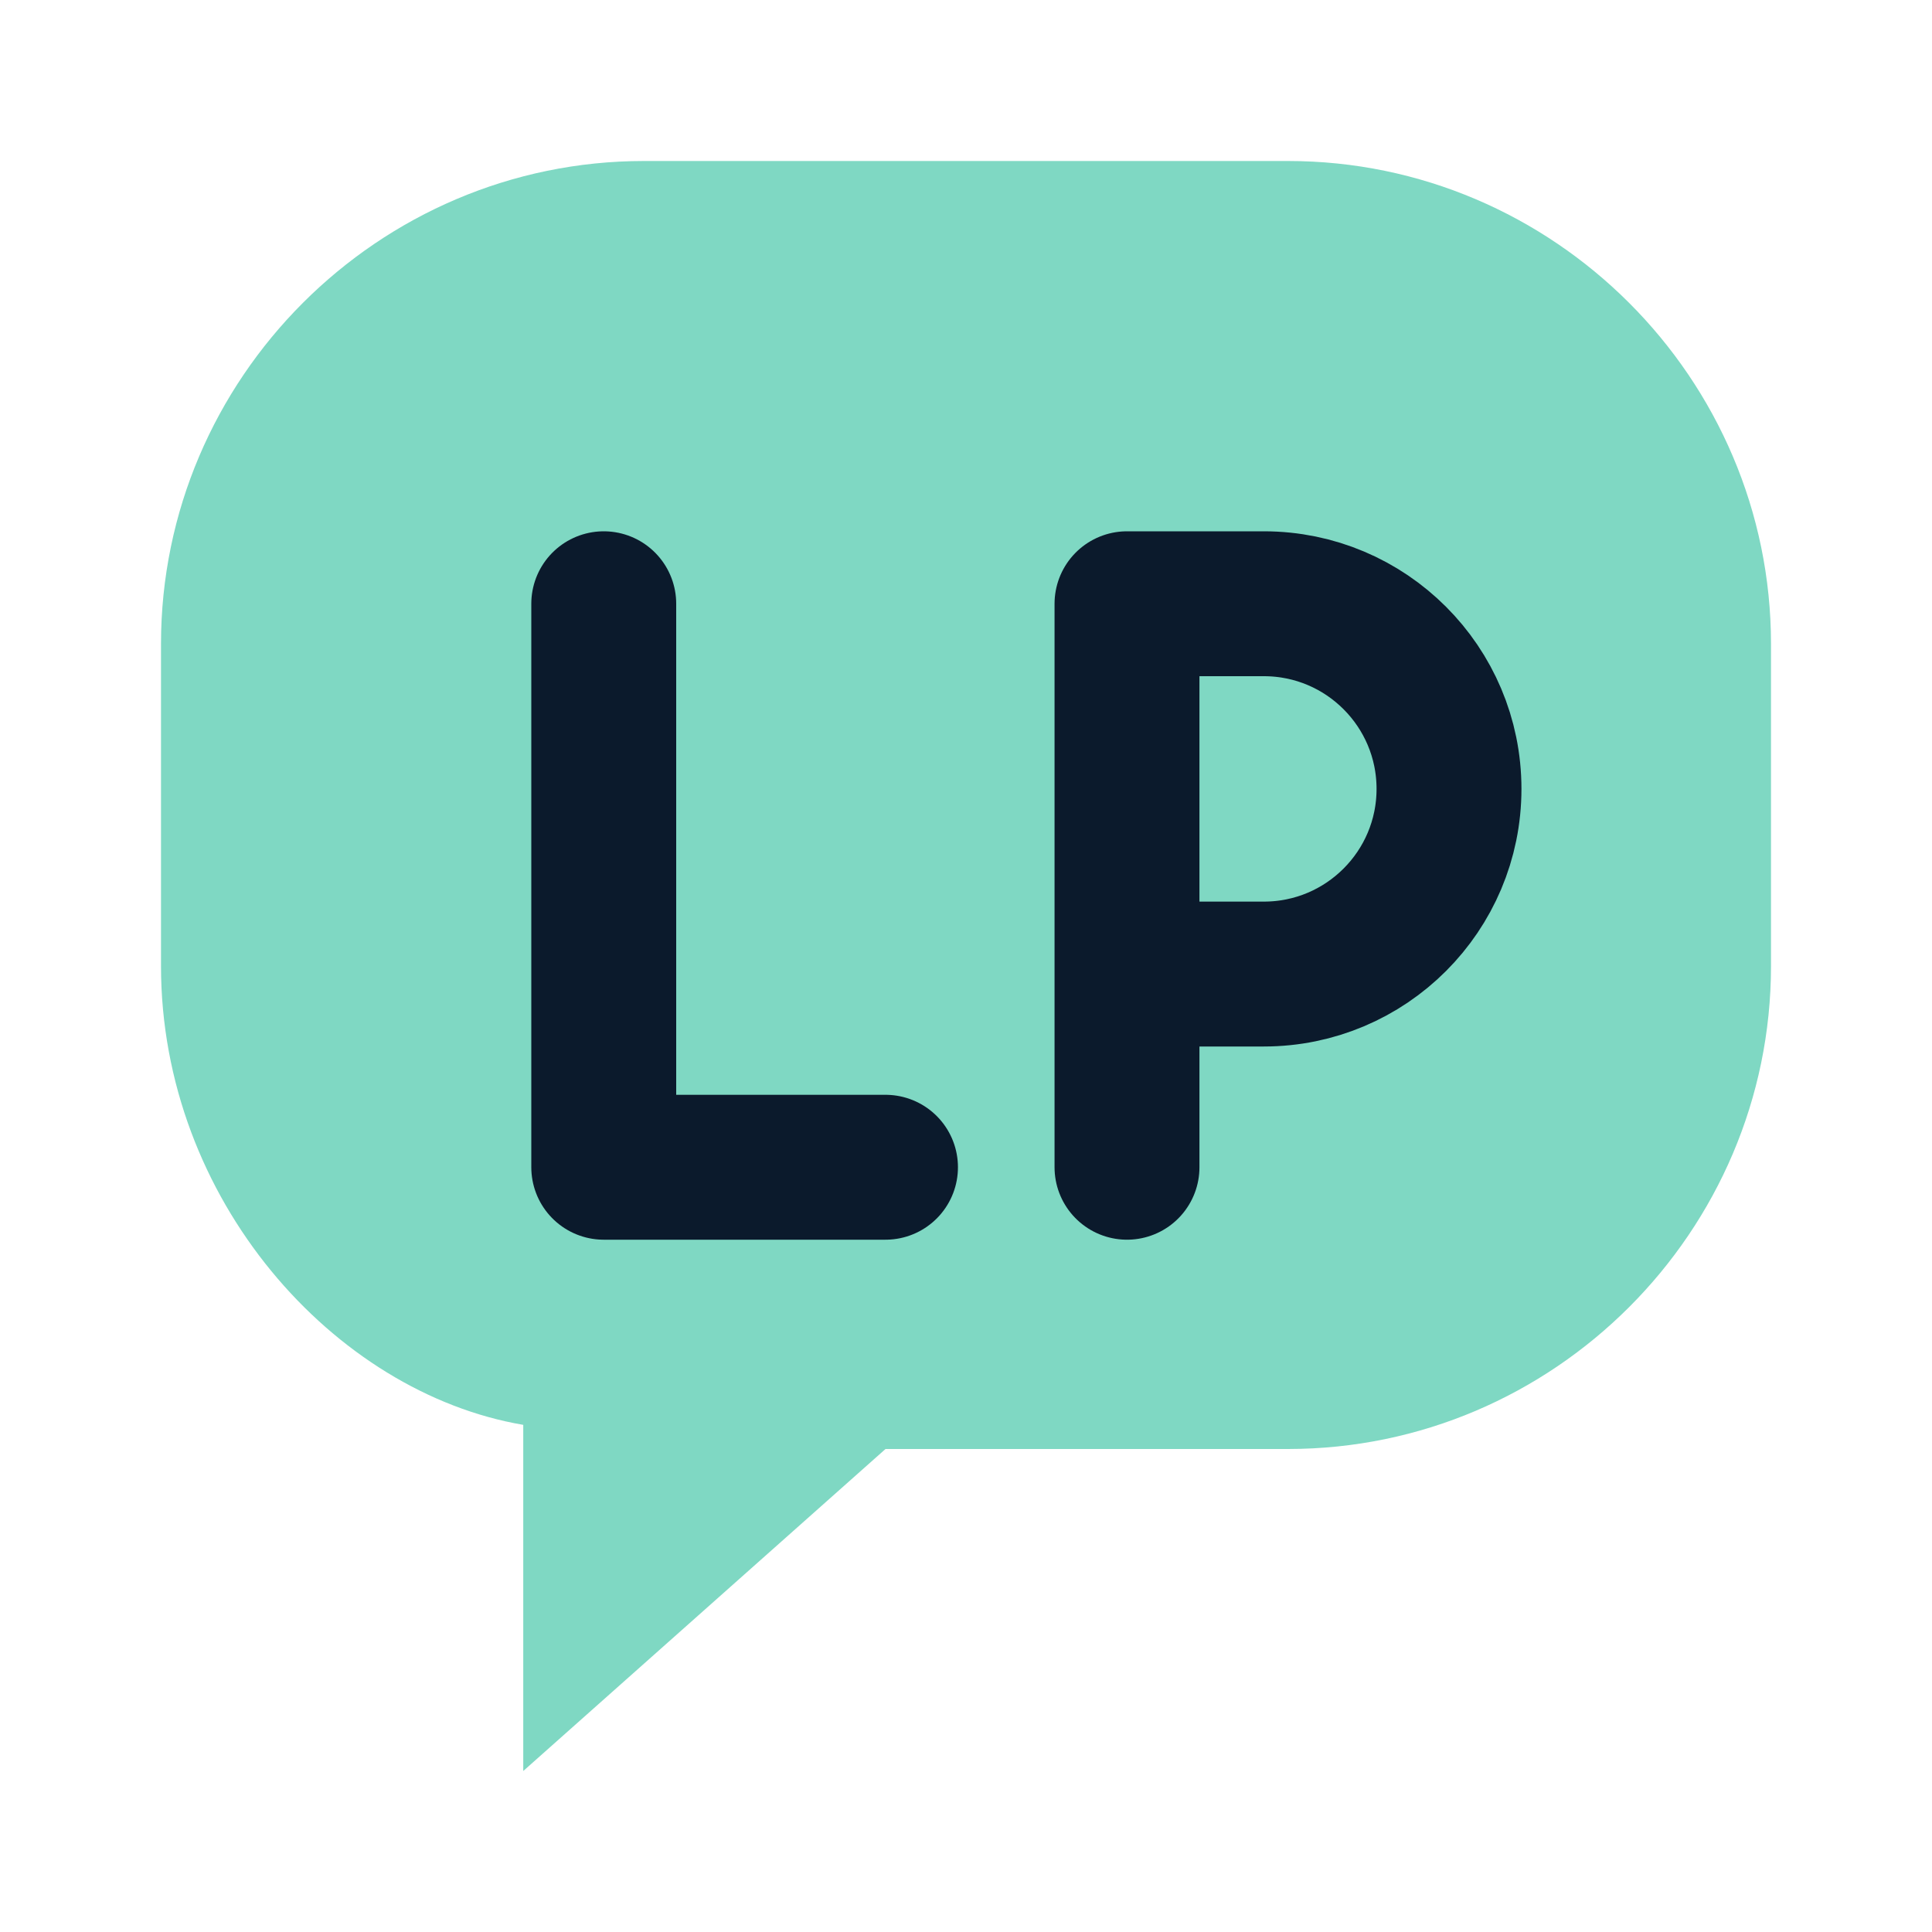
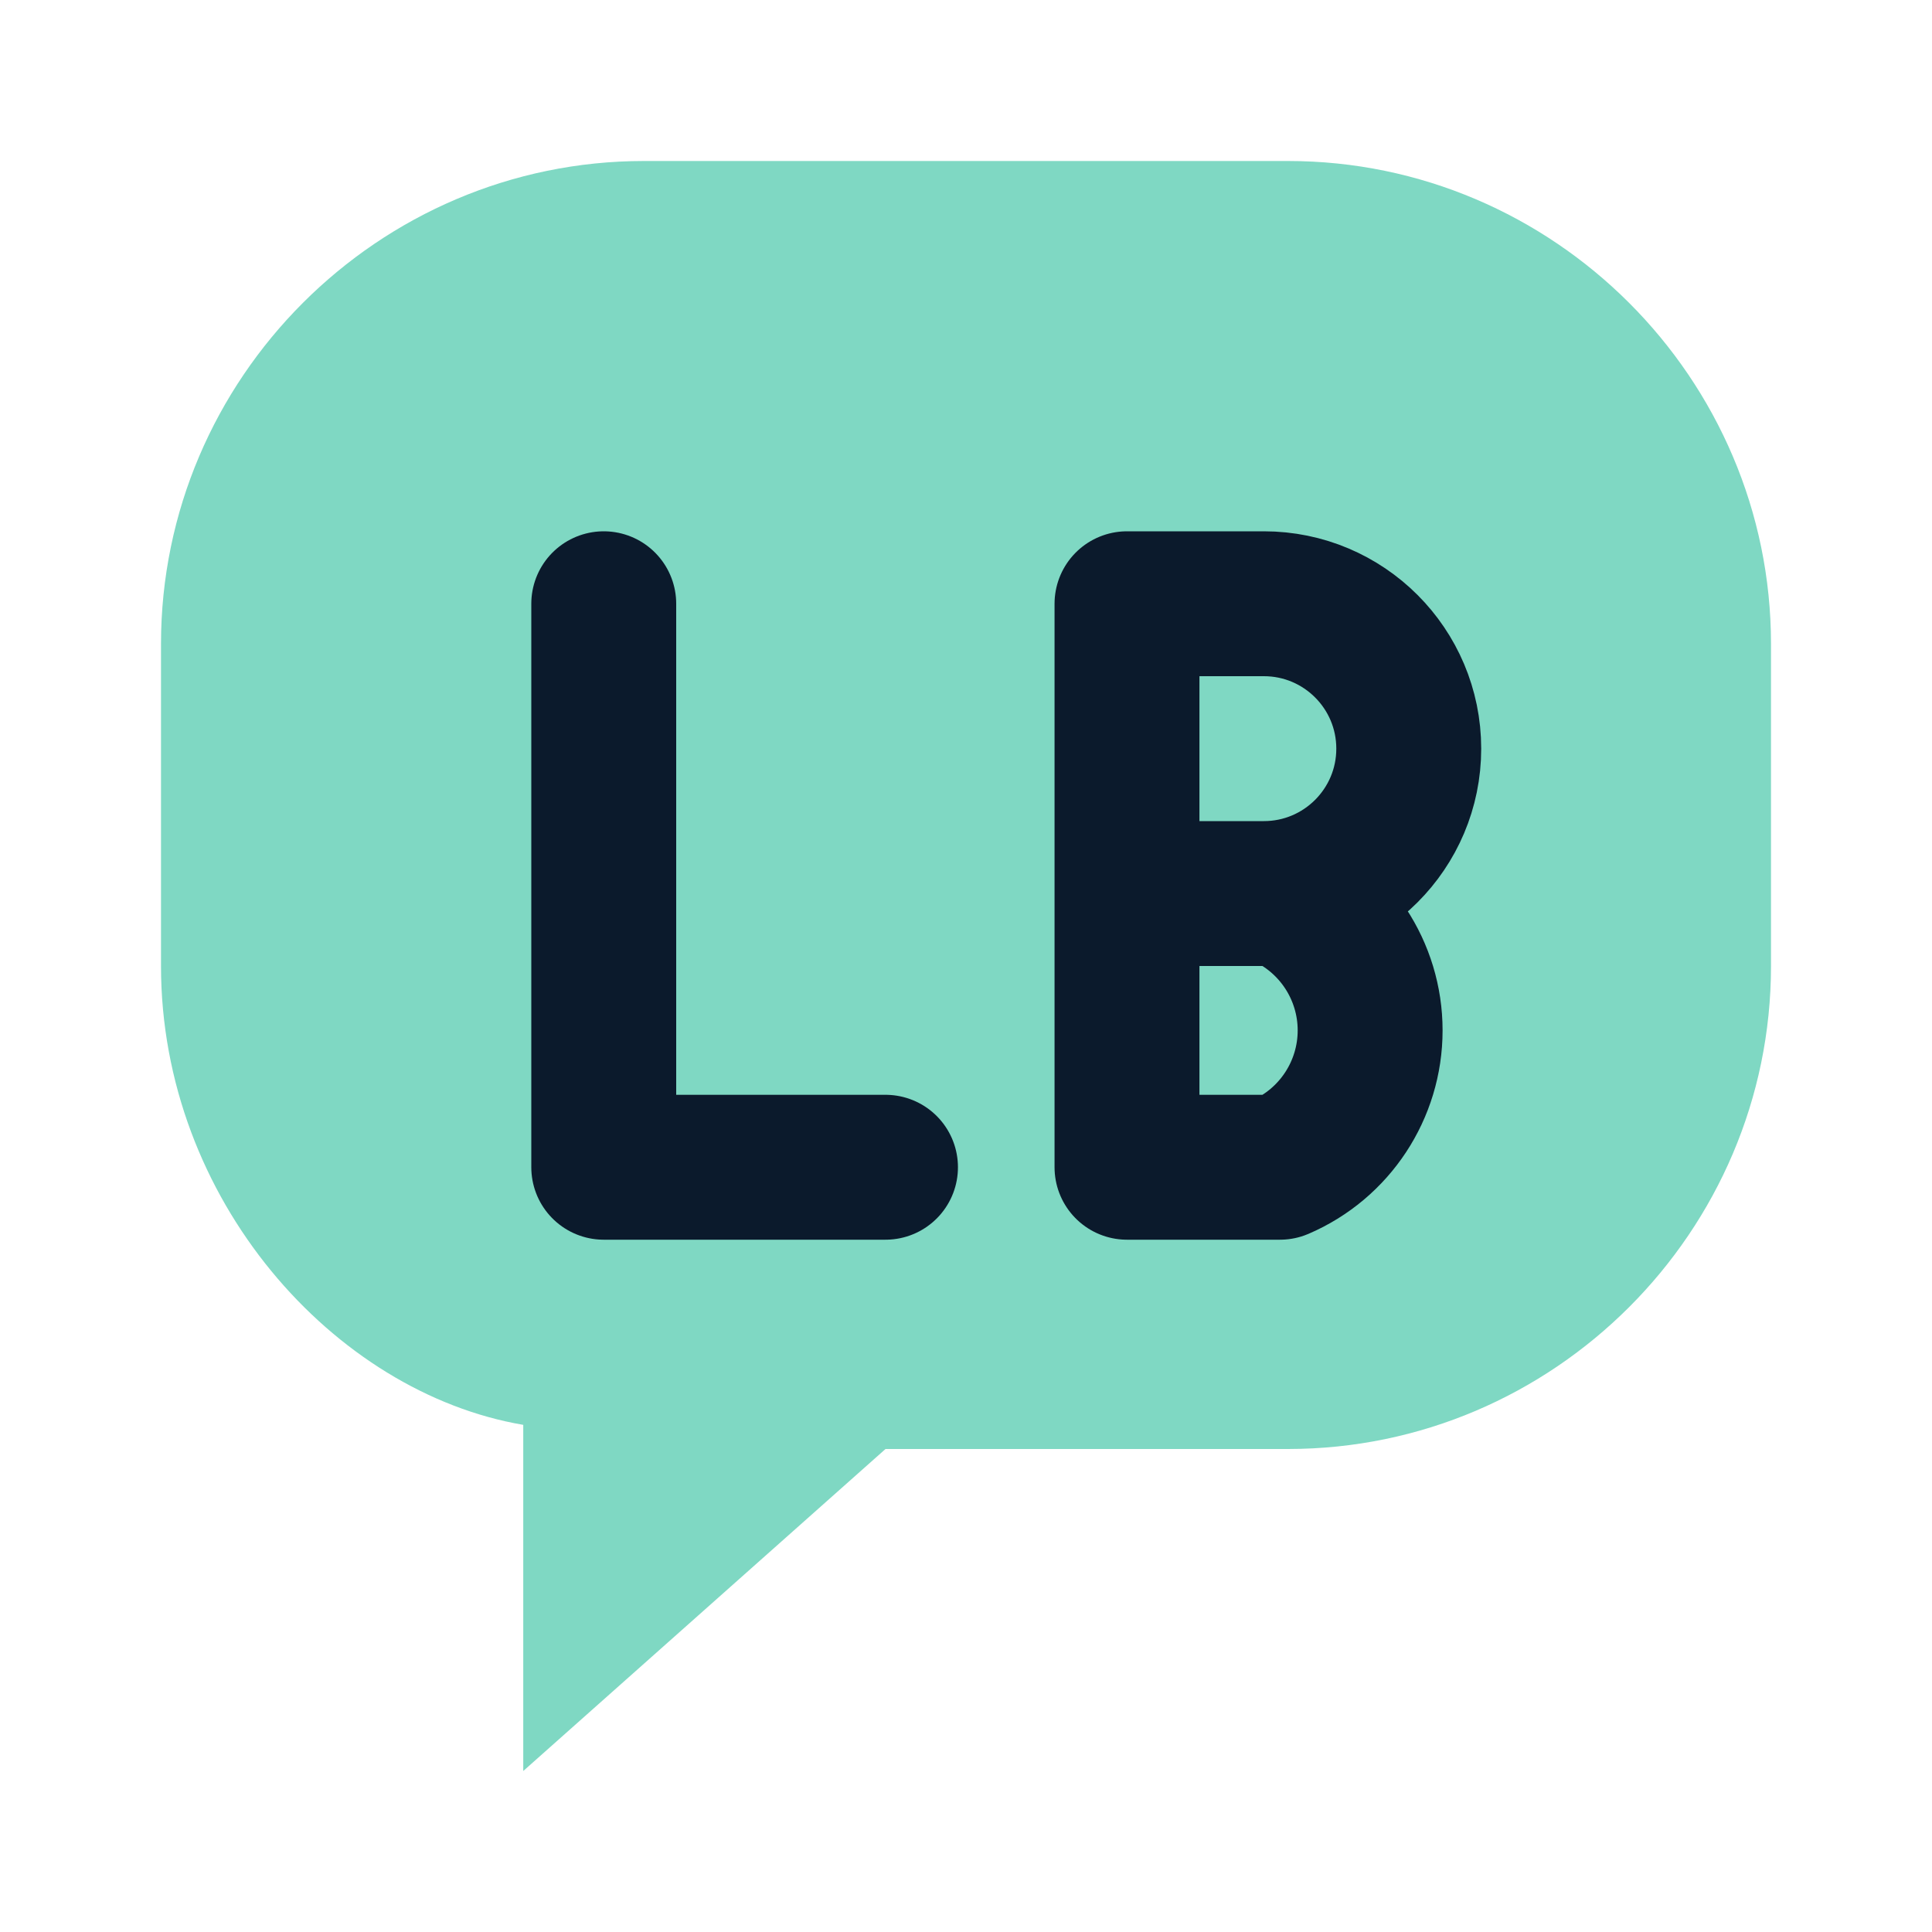
<svg xmlns="http://www.w3.org/2000/svg" viewBox="0 0 48 48">
  <path d="M16 4h16c6.6 0 12 5.4 12 12v8c0 6.6-5.4 12-12 12H22l-9 8v-8.6C8.3 34.6 4 29.8 4 24v-8C4 9.4 9.4 4 16 4z" fill="#7fd8c3" />
  <path d="M15 15v14h7" fill="none" stroke="#0b1a2c" stroke-width="3.6" stroke-linecap="round" stroke-linejoin="round" />
-   <path d="M28 29V15h3.4a4.6 4.6 0 0 1 0 9.2H28" fill="none" stroke="#0b1a2c" stroke-width="3.6" stroke-linecap="round" stroke-linejoin="round" />
+   <path d="M28 29V15h3.4a3.6 3.6 0 0 1 0 7.2H28m3.8 0a3.7 3.7 0 0 1 0 6.8H28" fill="none" stroke="#0b1a2c" stroke-width="3.6" stroke-linecap="round" stroke-linejoin="round" />
</svg>
